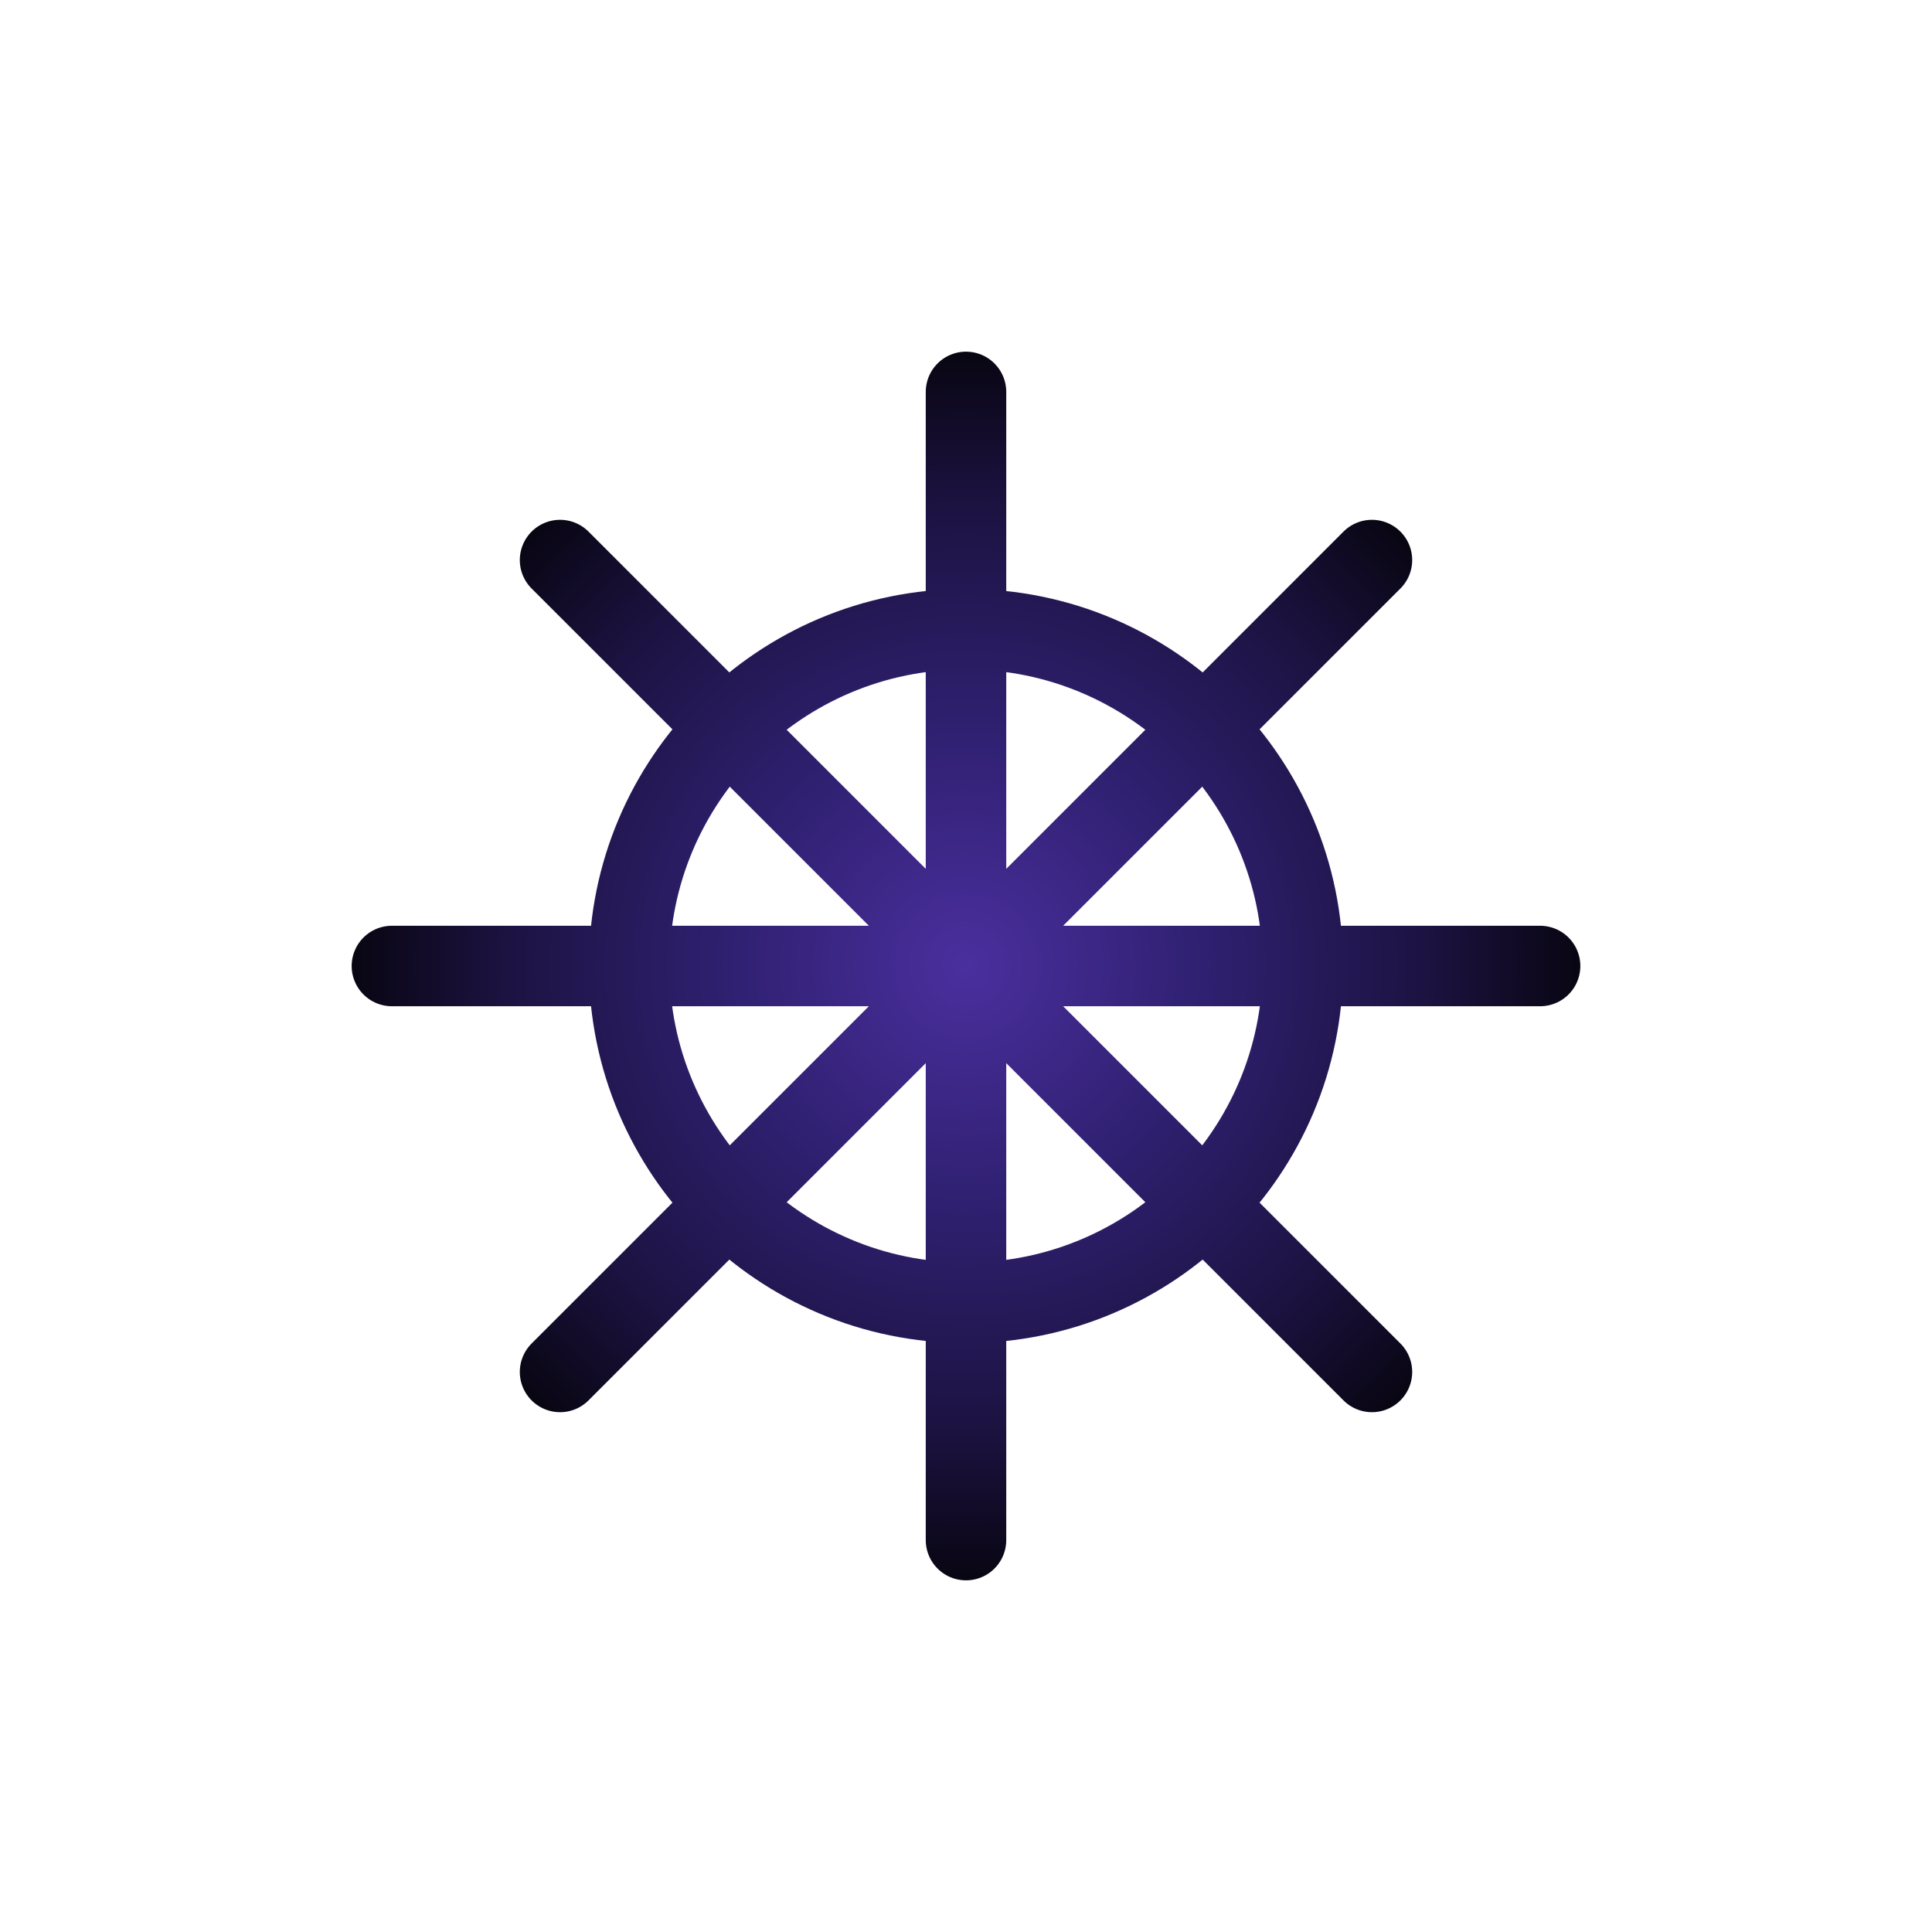
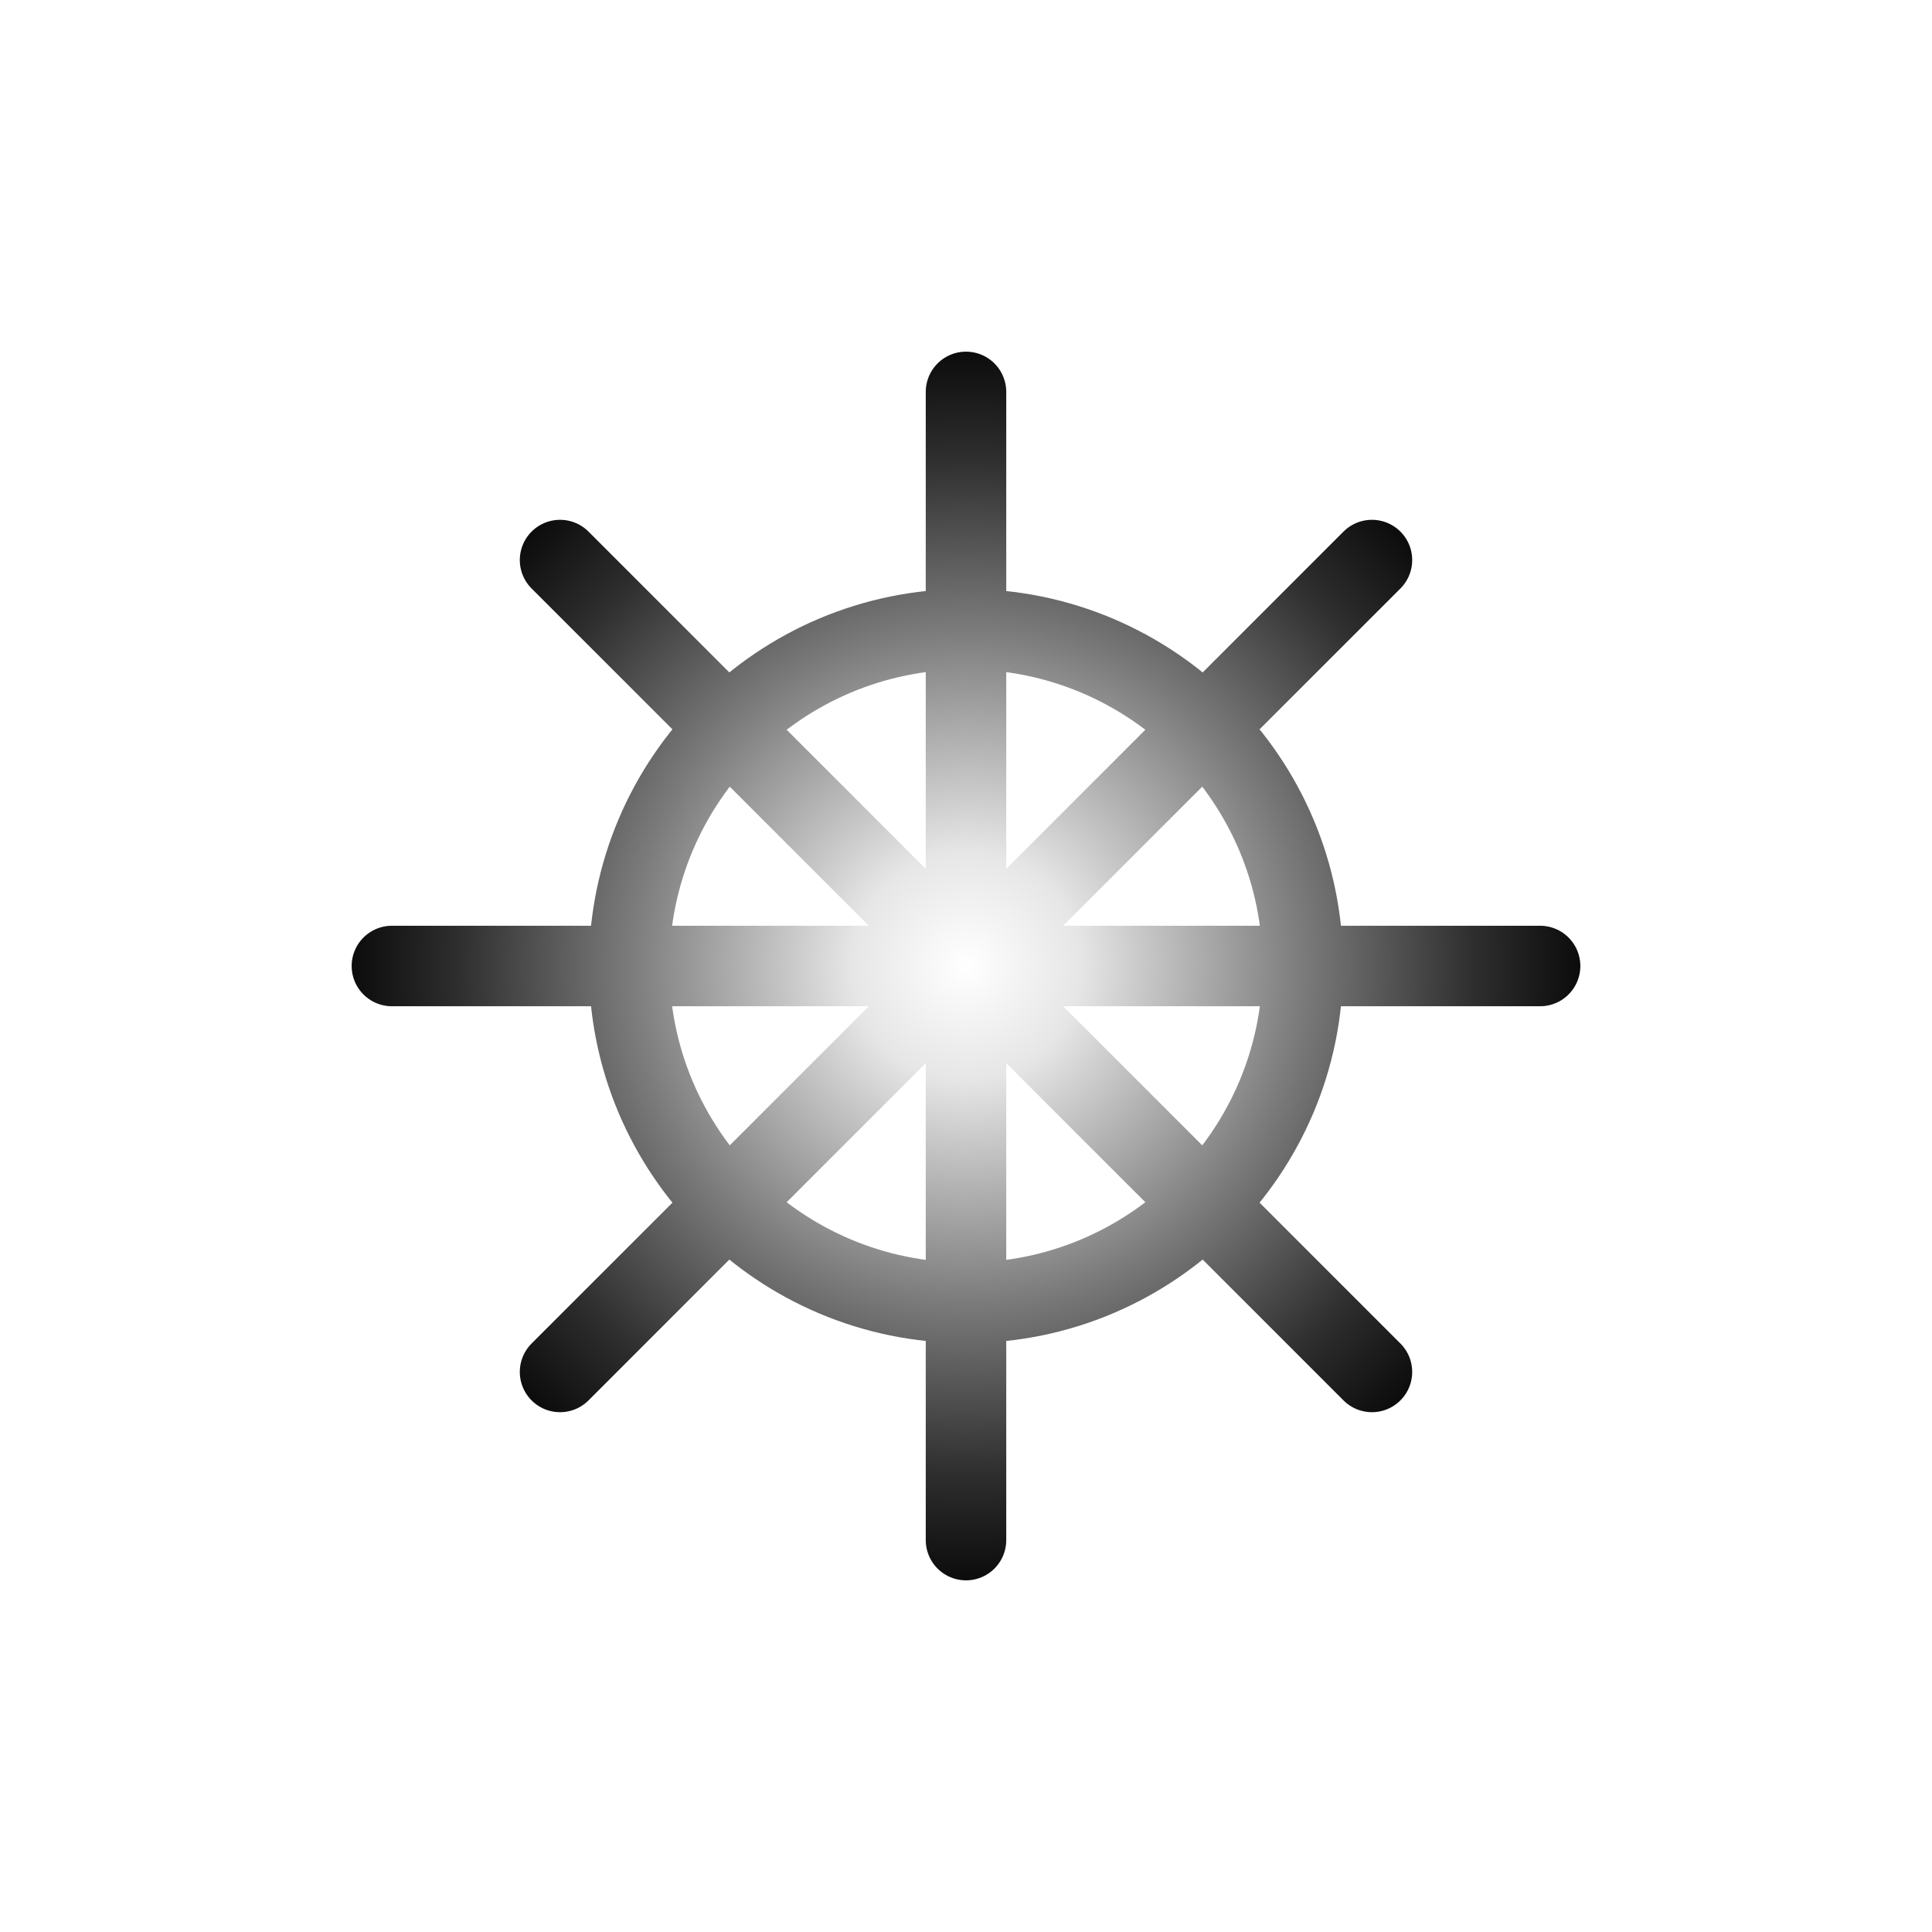
<svg xmlns="http://www.w3.org/2000/svg" viewBox="0 0 912 912">
  <defs>
    <radialGradient id="g" cx="456" cy="456" r="300" gradientUnits="userSpaceOnUse">
-       <stop offset="0" stop-color="#4a2f9e" />
-       <stop offset=".38" stop-color="#2f2070" />
-       <stop offset=".72" stop-color="#1c1342" />
-       <stop offset="1" stop-color="#06040c" />
+       <stop offset="0" stop-color="#ffffff" />
+       <stop offset=".18" stop-color="#e6e6e6" />
+       <stop offset=".53" stop-color="#7b7b7b" />
+       <stop offset=".8" stop-color="#2e2e2e" />
+       <stop offset="1" stop-color="#050505" />
    </radialGradient>
    <line id="s" x1="456" y1="456" x2="456" y2="185" stroke-width="38" stroke-linecap="round" />
  </defs>
  <g stroke="url(#g)" fill="none">
    <circle cx="456" cy="456" r="159" stroke-width="38" />
    <use href="#s" />
    <use href="#s" transform="rotate(45 456 456)" />
    <use href="#s" transform="rotate(90 456 456)" />
    <use href="#s" transform="rotate(135 456 456)" />
    <use href="#s" transform="rotate(180 456 456)" />
    <use href="#s" transform="rotate(225 456 456)" />
    <use href="#s" transform="rotate(270 456 456)" />
    <use href="#s" transform="rotate(315 456 456)" />
  </g>
</svg>
